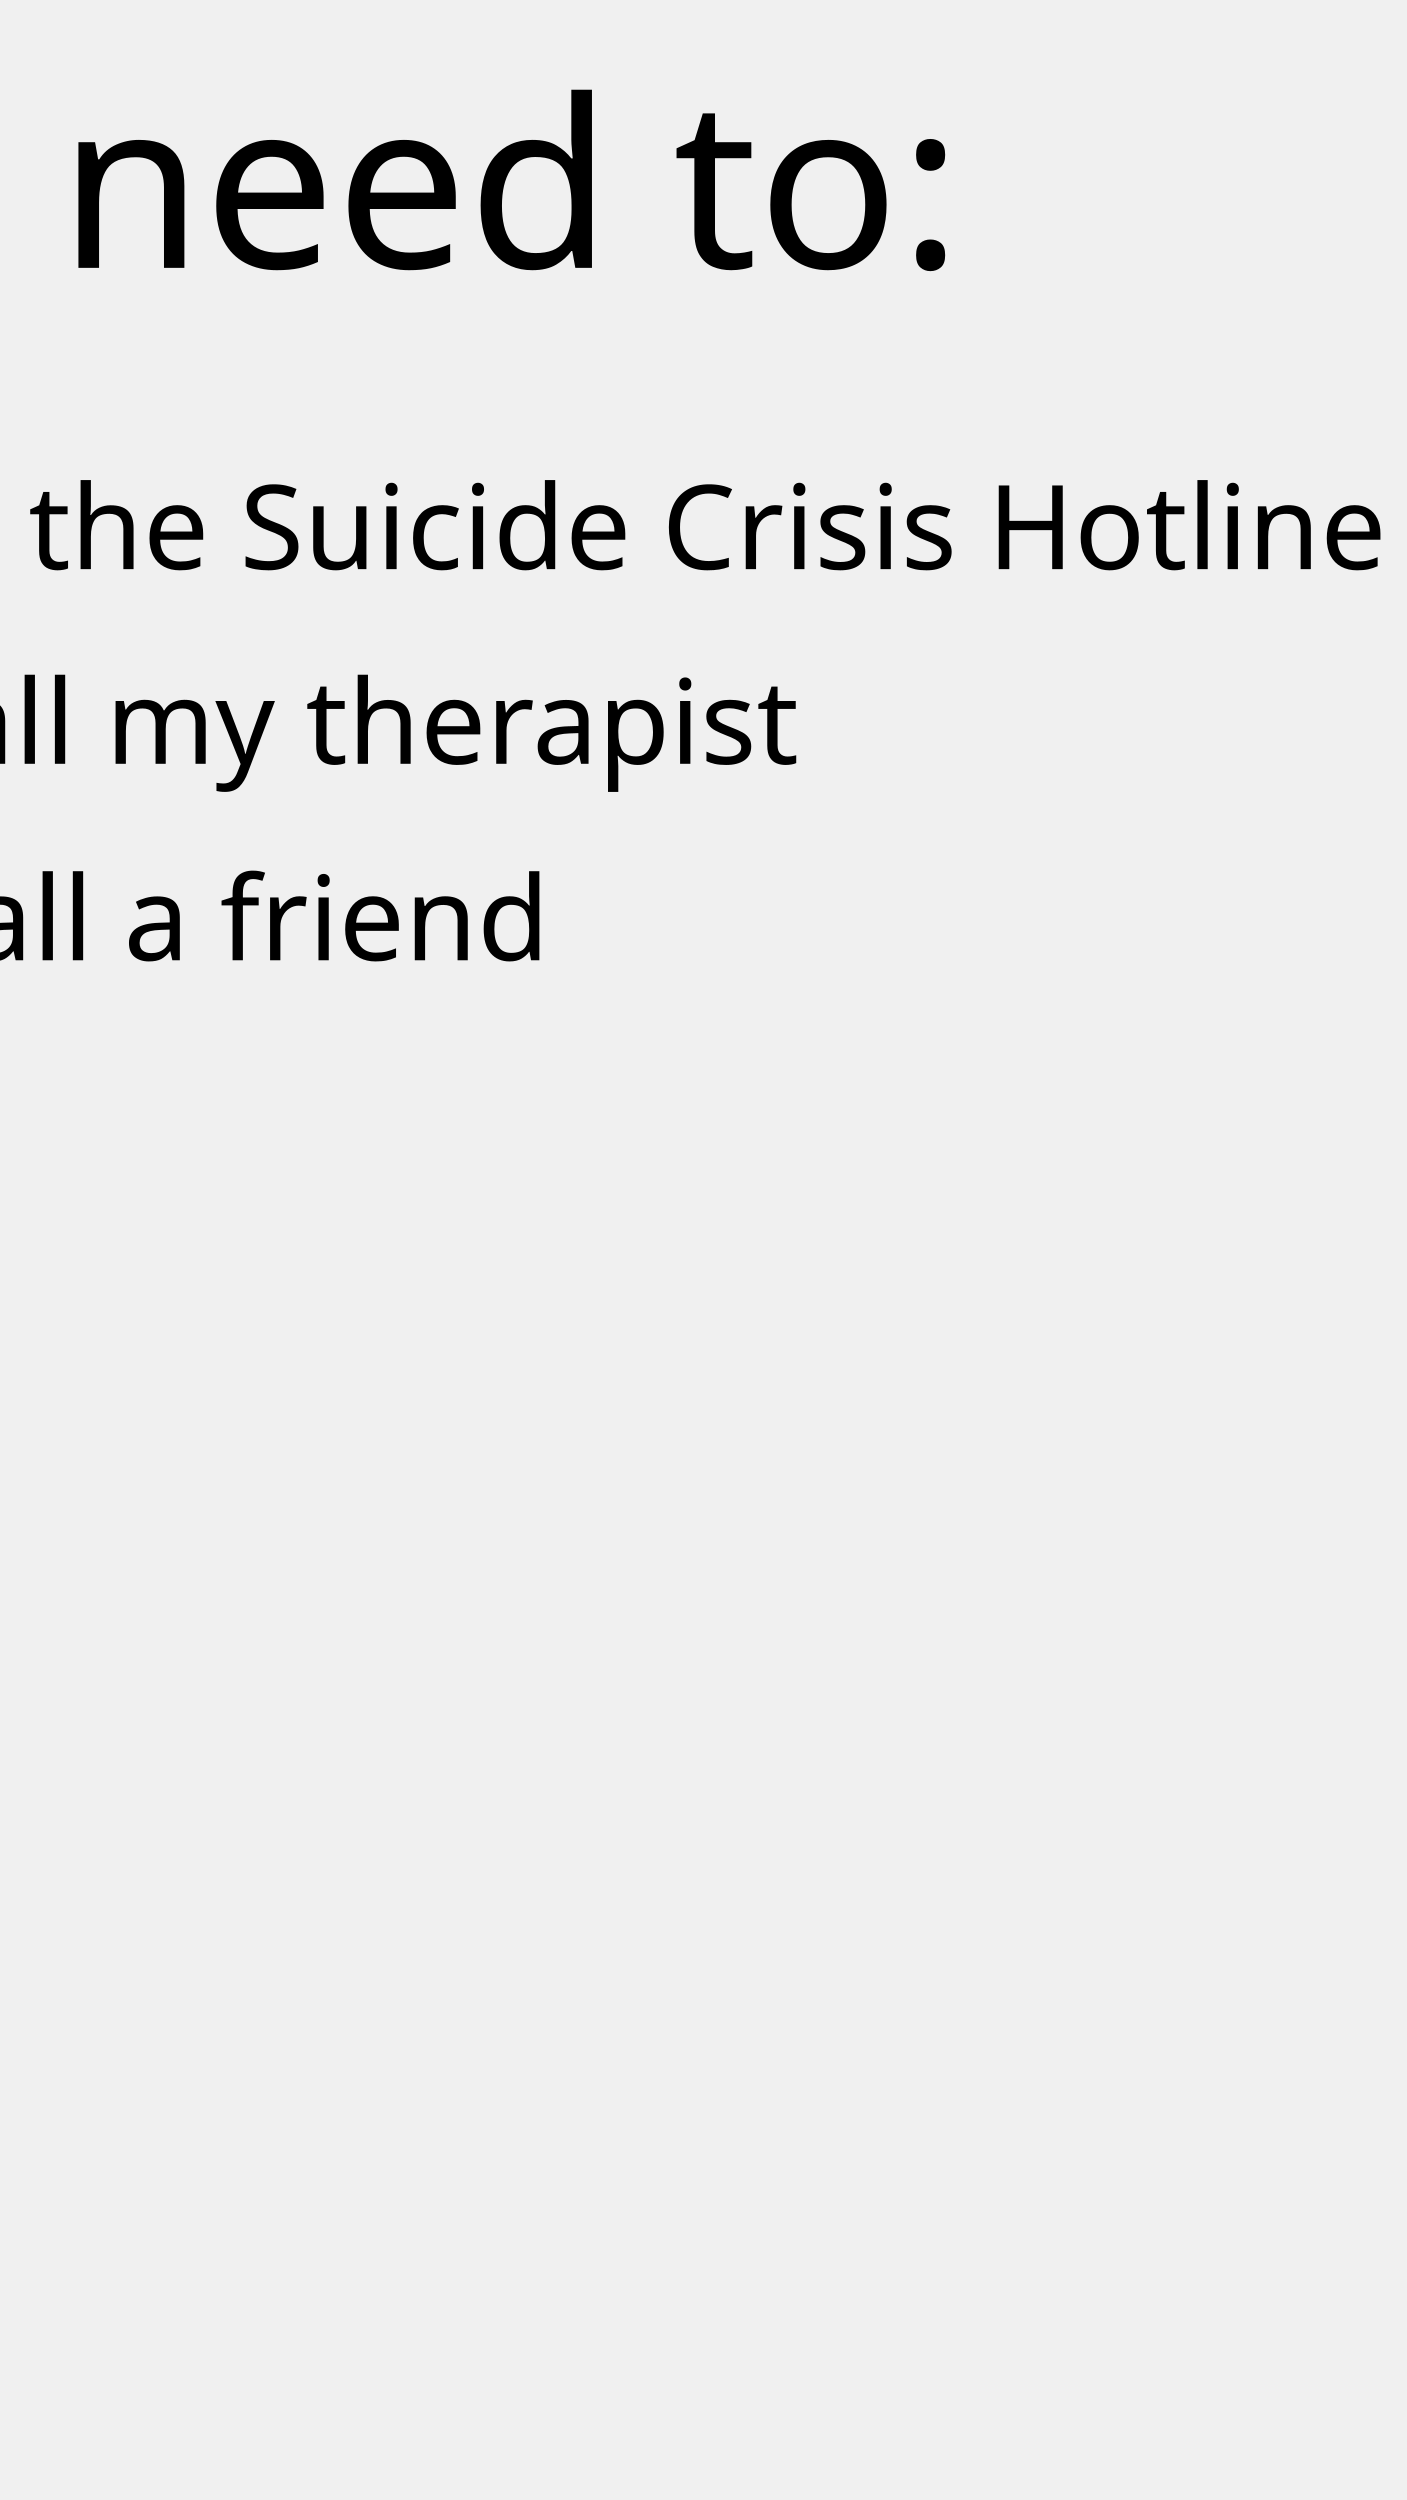
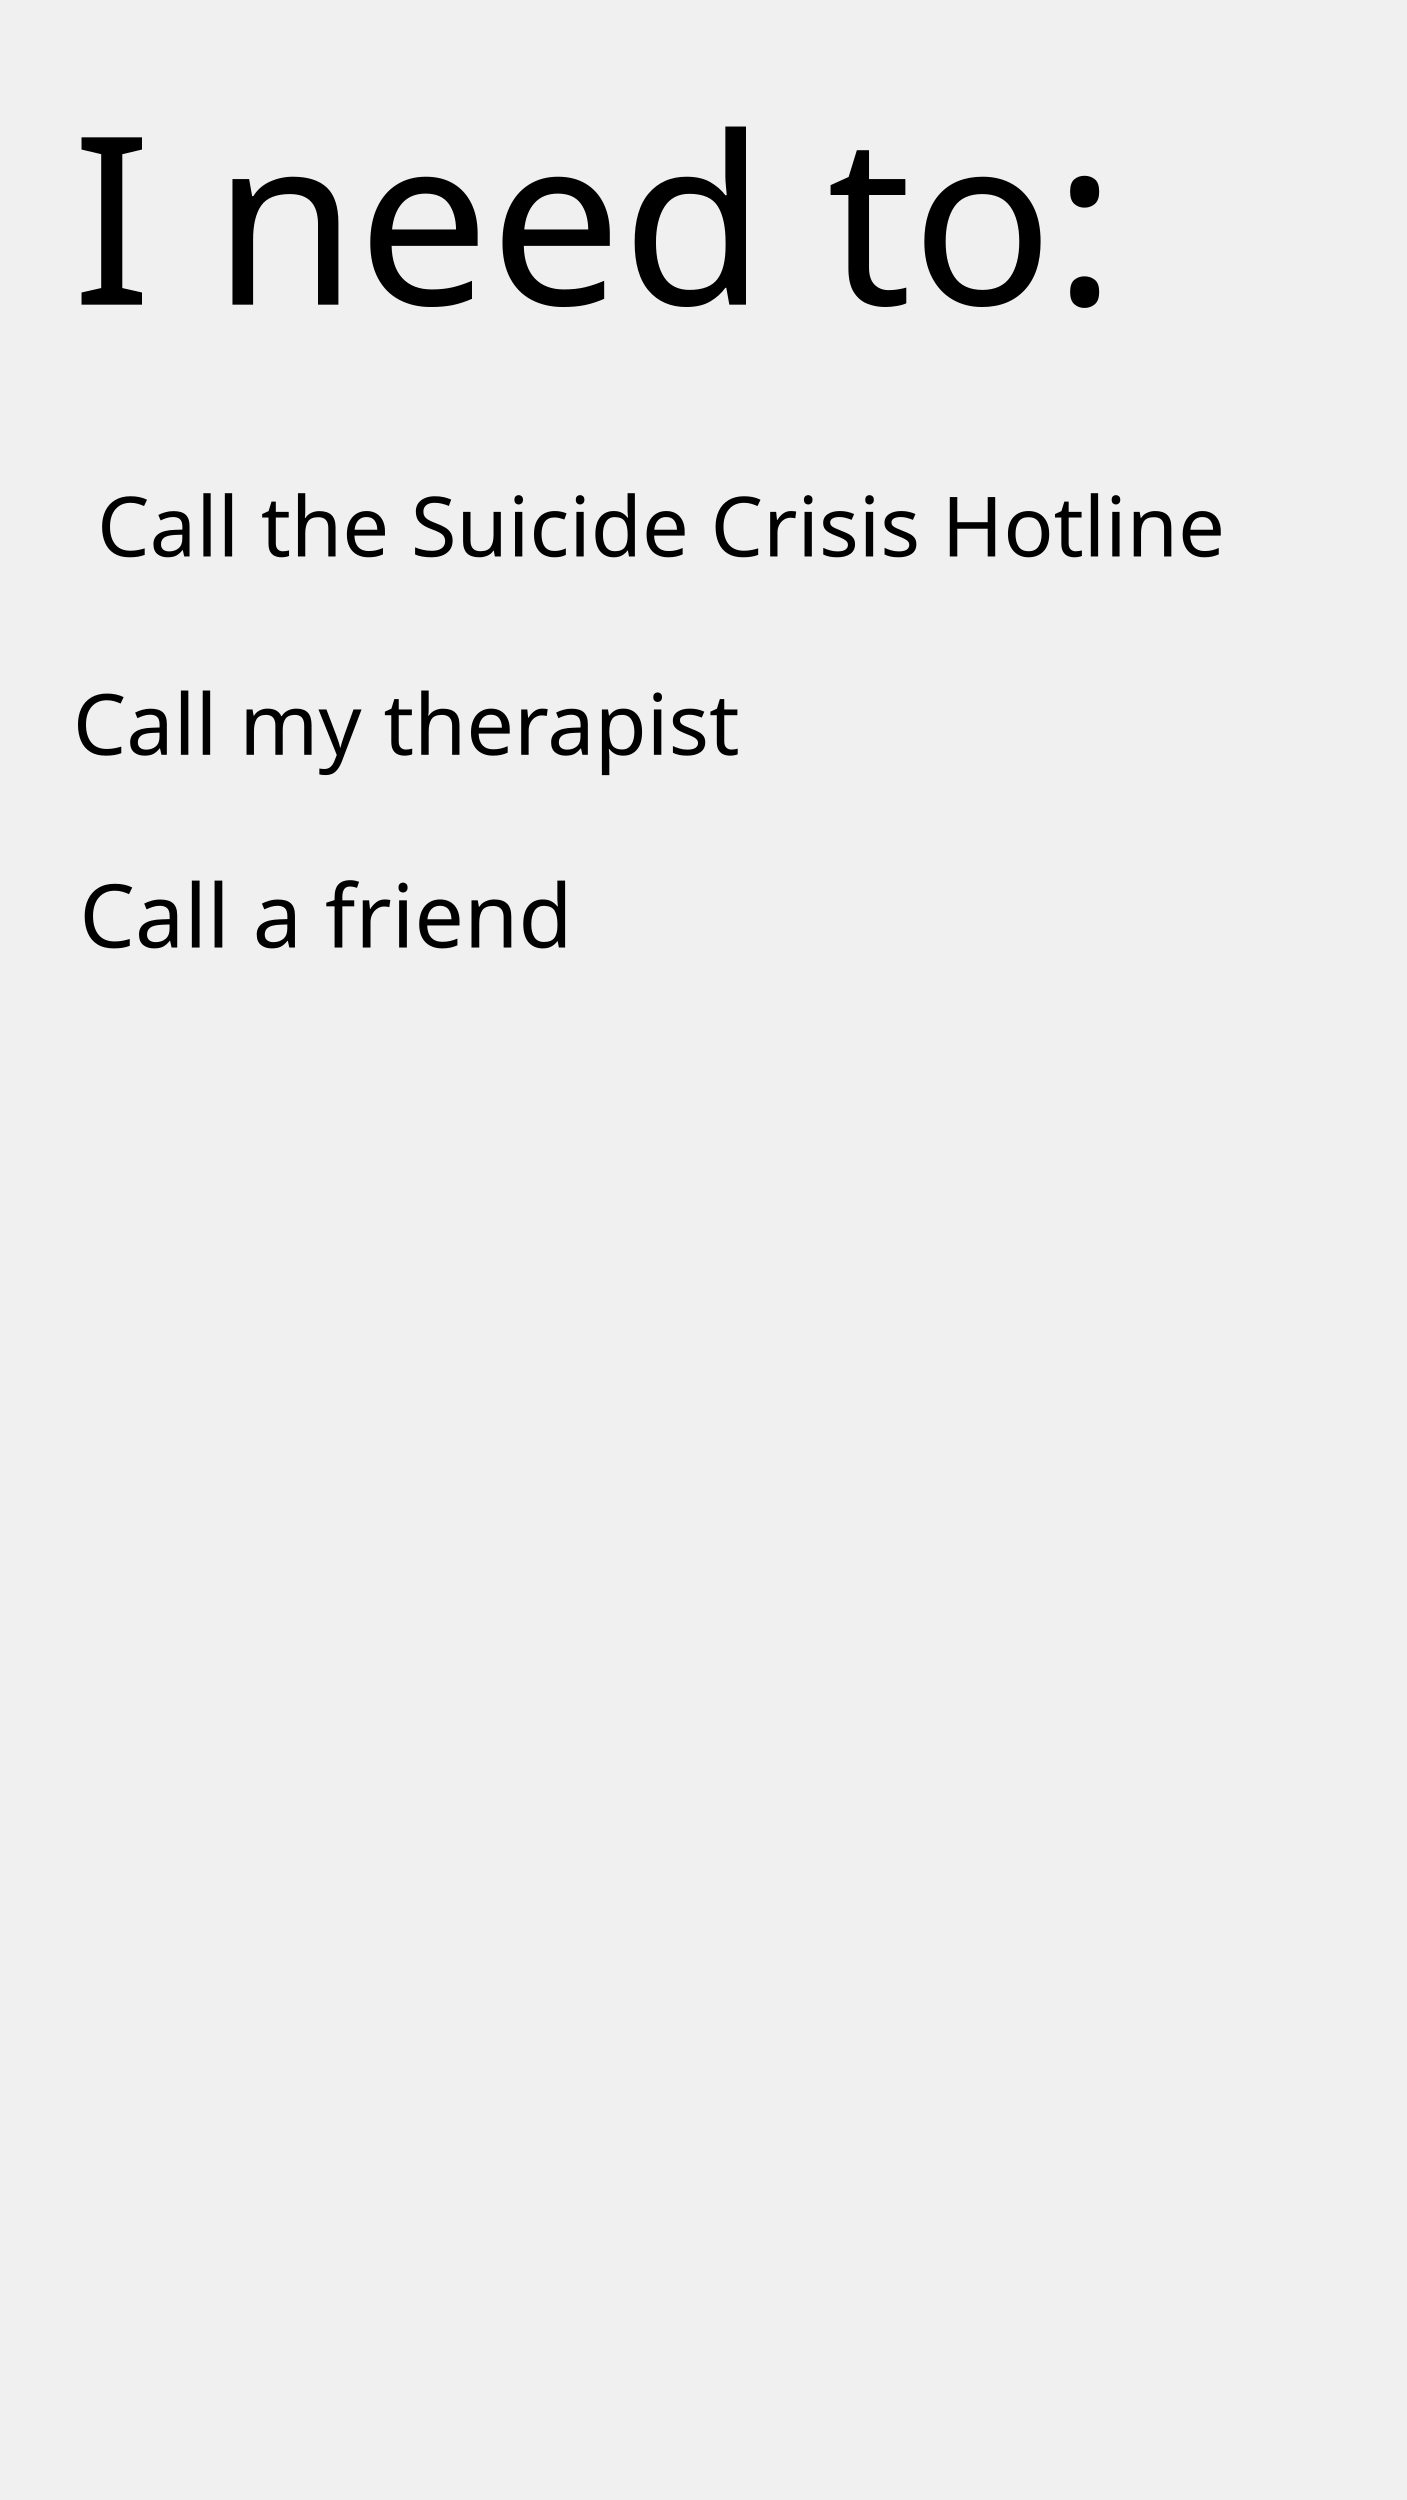
<svg xmlns="http://www.w3.org/2000/svg" width="1080" height="1920" viewBox="0 0 1080 1920" id="svg7869" version="1.1">
  <defs id="defs7871">
    </defs>
  <g id="layer1" transform="translate(0,867.6378)">
-     <text xml:space="preserve" style="font-style:normal;font-variant:normal;font-weight:normal;font-stretch:normal;font-size:7.5px;line-height:125%;font-family:'Buxton Sketch';-inkscape-font-specification:'Buxton Sketch, Normal';text-align:center;letter-spacing:0px;word-spacing:0px;writing-mode:lr-tb;text-anchor:middle;fill:#000000;fill-opacity:1;stroke:none;stroke-width:1px;stroke-linecap:butt;stroke-linejoin:miter;stroke-opacity:1" x="342.857" y="-661.924" id="text8417">
-       <tspan id="tspan8419" x="342.857" y="-661.924" style="font-style:normal;font-variant:normal;font-weight:normal;font-stretch:normal;font-size:180px;line-height:125%;font-family:'Buxton Sketch';-inkscape-font-specification:'Buxton Sketch, Normal';text-align:center;writing-mode:lr-tb;text-anchor:middle">I need to:</tspan>
+     <text xml:space="preserve" style="font-style:normal;font-variant:normal;font-weight:normal;font-stretch:normal;line-height:0%;font-family:'Buxton Sketch';-inkscape-font-specification:'Buxton Sketch, Normal';text-align:center;letter-spacing:0px;word-spacing:0px;writing-mode:lr-tb;text-anchor:middle;fill:#000000;fill-opacity:1;stroke:none;stroke-width:1px;stroke-linecap:butt;stroke-linejoin:miter;stroke-opacity:1" x="464.075" y="-633.639" id="text8417">
+       <tspan id="tspan8419" x="464.075" y="-633.639" style="font-style:normal;font-variant:normal;font-weight:normal;font-stretch:normal;font-size:180px;line-height:125%;font-family:'Buxton Sketch';-inkscape-font-specification:'Buxton Sketch, Normal';text-align:center;writing-mode:lr-tb;text-anchor:middle">I need to:</tspan>
    </text>
    <path style="opacity:0;fill:#ff0000;stroke:none;stroke-width:1px;stroke-linecap:butt;stroke-linejoin:miter;stroke-opacity:1" d="m -1413.775,-798.544 c -132.469,-3.517 -238.399,-12.563 -278.628,-23.794 -22.332,-6.234 -25.14,-11.016 -10.094,-17.186 29.808,-12.223 120.246,-21.184 268.56,-26.611 41.471,-1.517 223.991,-1.519 266.241,-0.002 146.027,5.242 238.532,14.35 268.588,26.445 12.33,4.962 12.894,8.523 2.105,13.306 -30.472,13.509 -140.28,23.865 -296.024,27.918 -37.082,0.965 -183.435,0.915 -220.748,-0.076 z" id="path3375" />
    <ellipse style="opacity:0.301;fill:#ffffff;fill-opacity:0;stroke:none;stroke-width:0;stroke-linejoin:round;stroke-miterlimit:4;stroke-dasharray:none;stroke-opacity:1" id="path5956" cx="-1221.385" cy="-852.695" rx="44.395" ry="28.641" />
-     <text xml:space="preserve" style="font-style:normal;font-variant:normal;font-weight:normal;font-stretch:normal;font-size:90px;line-height:125%;font-family:'Buxton Sketch';-inkscape-font-specification:'Buxton Sketch, Normal';text-align:center;letter-spacing:0px;word-spacing:0px;writing-mode:lr-tb;text-anchor:middle;fill:#000000;fill-opacity:1;stroke:none;stroke-width:1px;stroke-linecap:butt;stroke-linejoin:miter;stroke-opacity:1" x="513.157" y="-430.542" id="text9208">
-       <tspan id="tspan9210" x="513.157" y="-430.542">Call the Suicide Crisis Hotline</tspan>
+     <text xml:space="preserve" style="font-style:normal;font-variant:normal;font-weight:normal;font-stretch:normal;font-size:8.519px;line-height:0%;font-family:'Buxton Sketch';-inkscape-font-specification:'Buxton Sketch, Normal';text-align:center;letter-spacing:0px;word-spacing:0px;writing-mode:lr-tb;text-anchor:middle;fill:#000000;fill-opacity:1;stroke:none;stroke-width:0.71px;stroke-linecap:butt;stroke-linejoin:miter;stroke-opacity:1" x="513.196" y="-440.274" id="text9208">
+       <tspan id="tspan9210" x="513.196" y="-440.274" style="font-size:63.895px;line-height:1.25;stroke-width:0.71px">Call the Suicide Crisis Hotline</tspan>
    </text>
-     <text xml:space="preserve" style="font-style:normal;font-variant:normal;font-weight:normal;font-stretch:normal;font-size:90px;line-height:125%;font-family:'Buxton Sketch';-inkscape-font-specification:'Buxton Sketch, Normal';text-align:center;letter-spacing:0px;word-spacing:0px;writing-mode:lr-tb;text-anchor:middle;fill:#000000;fill-opacity:1;stroke:none;stroke-width:1px;stroke-linecap:butt;stroke-linejoin:miter;stroke-opacity:1" x="317.188" y="-281.039" id="text9212">
-       <tspan id="tspan9214" x="317.188" y="-281.039">Call my therapist</tspan>
+     <text xml:space="preserve" style="font-style:normal;font-variant:normal;font-weight:normal;font-stretch:normal;font-size:8.66px;line-height:0%;font-family:'Buxton Sketch';-inkscape-font-specification:'Buxton Sketch, Normal';text-align:center;letter-spacing:0px;word-spacing:0px;writing-mode:lr-tb;text-anchor:middle;fill:#000000;fill-opacity:1;stroke:none;stroke-width:0.722px;stroke-linecap:butt;stroke-linejoin:miter;stroke-opacity:1" x="317.585" y="-287.95" id="text9212">
+       <tspan id="tspan9214" x="317.585" y="-287.95" style="font-size:64.949px;line-height:1.25;stroke-width:0.722px">Call my therapist</tspan>
    </text>
-     <text xml:space="preserve" style="font-style:normal;font-variant:normal;font-weight:normal;font-stretch:normal;font-size:90px;line-height:125%;font-family:'Buxton Sketch';-inkscape-font-specification:'Buxton Sketch, Normal';text-align:center;letter-spacing:0px;word-spacing:0px;writing-mode:lr-tb;text-anchor:middle;fill:#000000;fill-opacity:1;stroke:none;stroke-width:1px;stroke-linecap:butt;stroke-linejoin:miter;stroke-opacity:1" x="228.294" y="-242.653" id="text9216">
-       <tspan x="228.294" y="-242.653" id="tspan9220" />
-       <tspan x="228.294" y="-130.153" id="tspan9224">Call a friend</tspan>
+     <text xml:space="preserve" style="font-style:normal;font-variant:normal;font-weight:normal;font-stretch:normal;font-size:9.017px;line-height:0%;font-family:'Buxton Sketch';-inkscape-font-specification:'Buxton Sketch, Normal';text-align:center;letter-spacing:0px;word-spacing:0px;writing-mode:lr-tb;text-anchor:middle;fill:#000000;fill-opacity:1;stroke:none;stroke-width:0.751px;stroke-linecap:butt;stroke-linejoin:miter;stroke-opacity:1" x="256.191" y="-224.471" id="text9216">
+       <tspan x="266.956" y="-224.471" id="tspan9220" style="font-size:67.626px;line-height:1.25;stroke-width:0.751px"> </tspan>
+       <tspan x="256.191" y="-139.938" id="tspan9224" style="font-size:67.626px;line-height:1.25;stroke-width:0.751px">Call a friend</tspan>
    </text>
  </g>
</svg>
